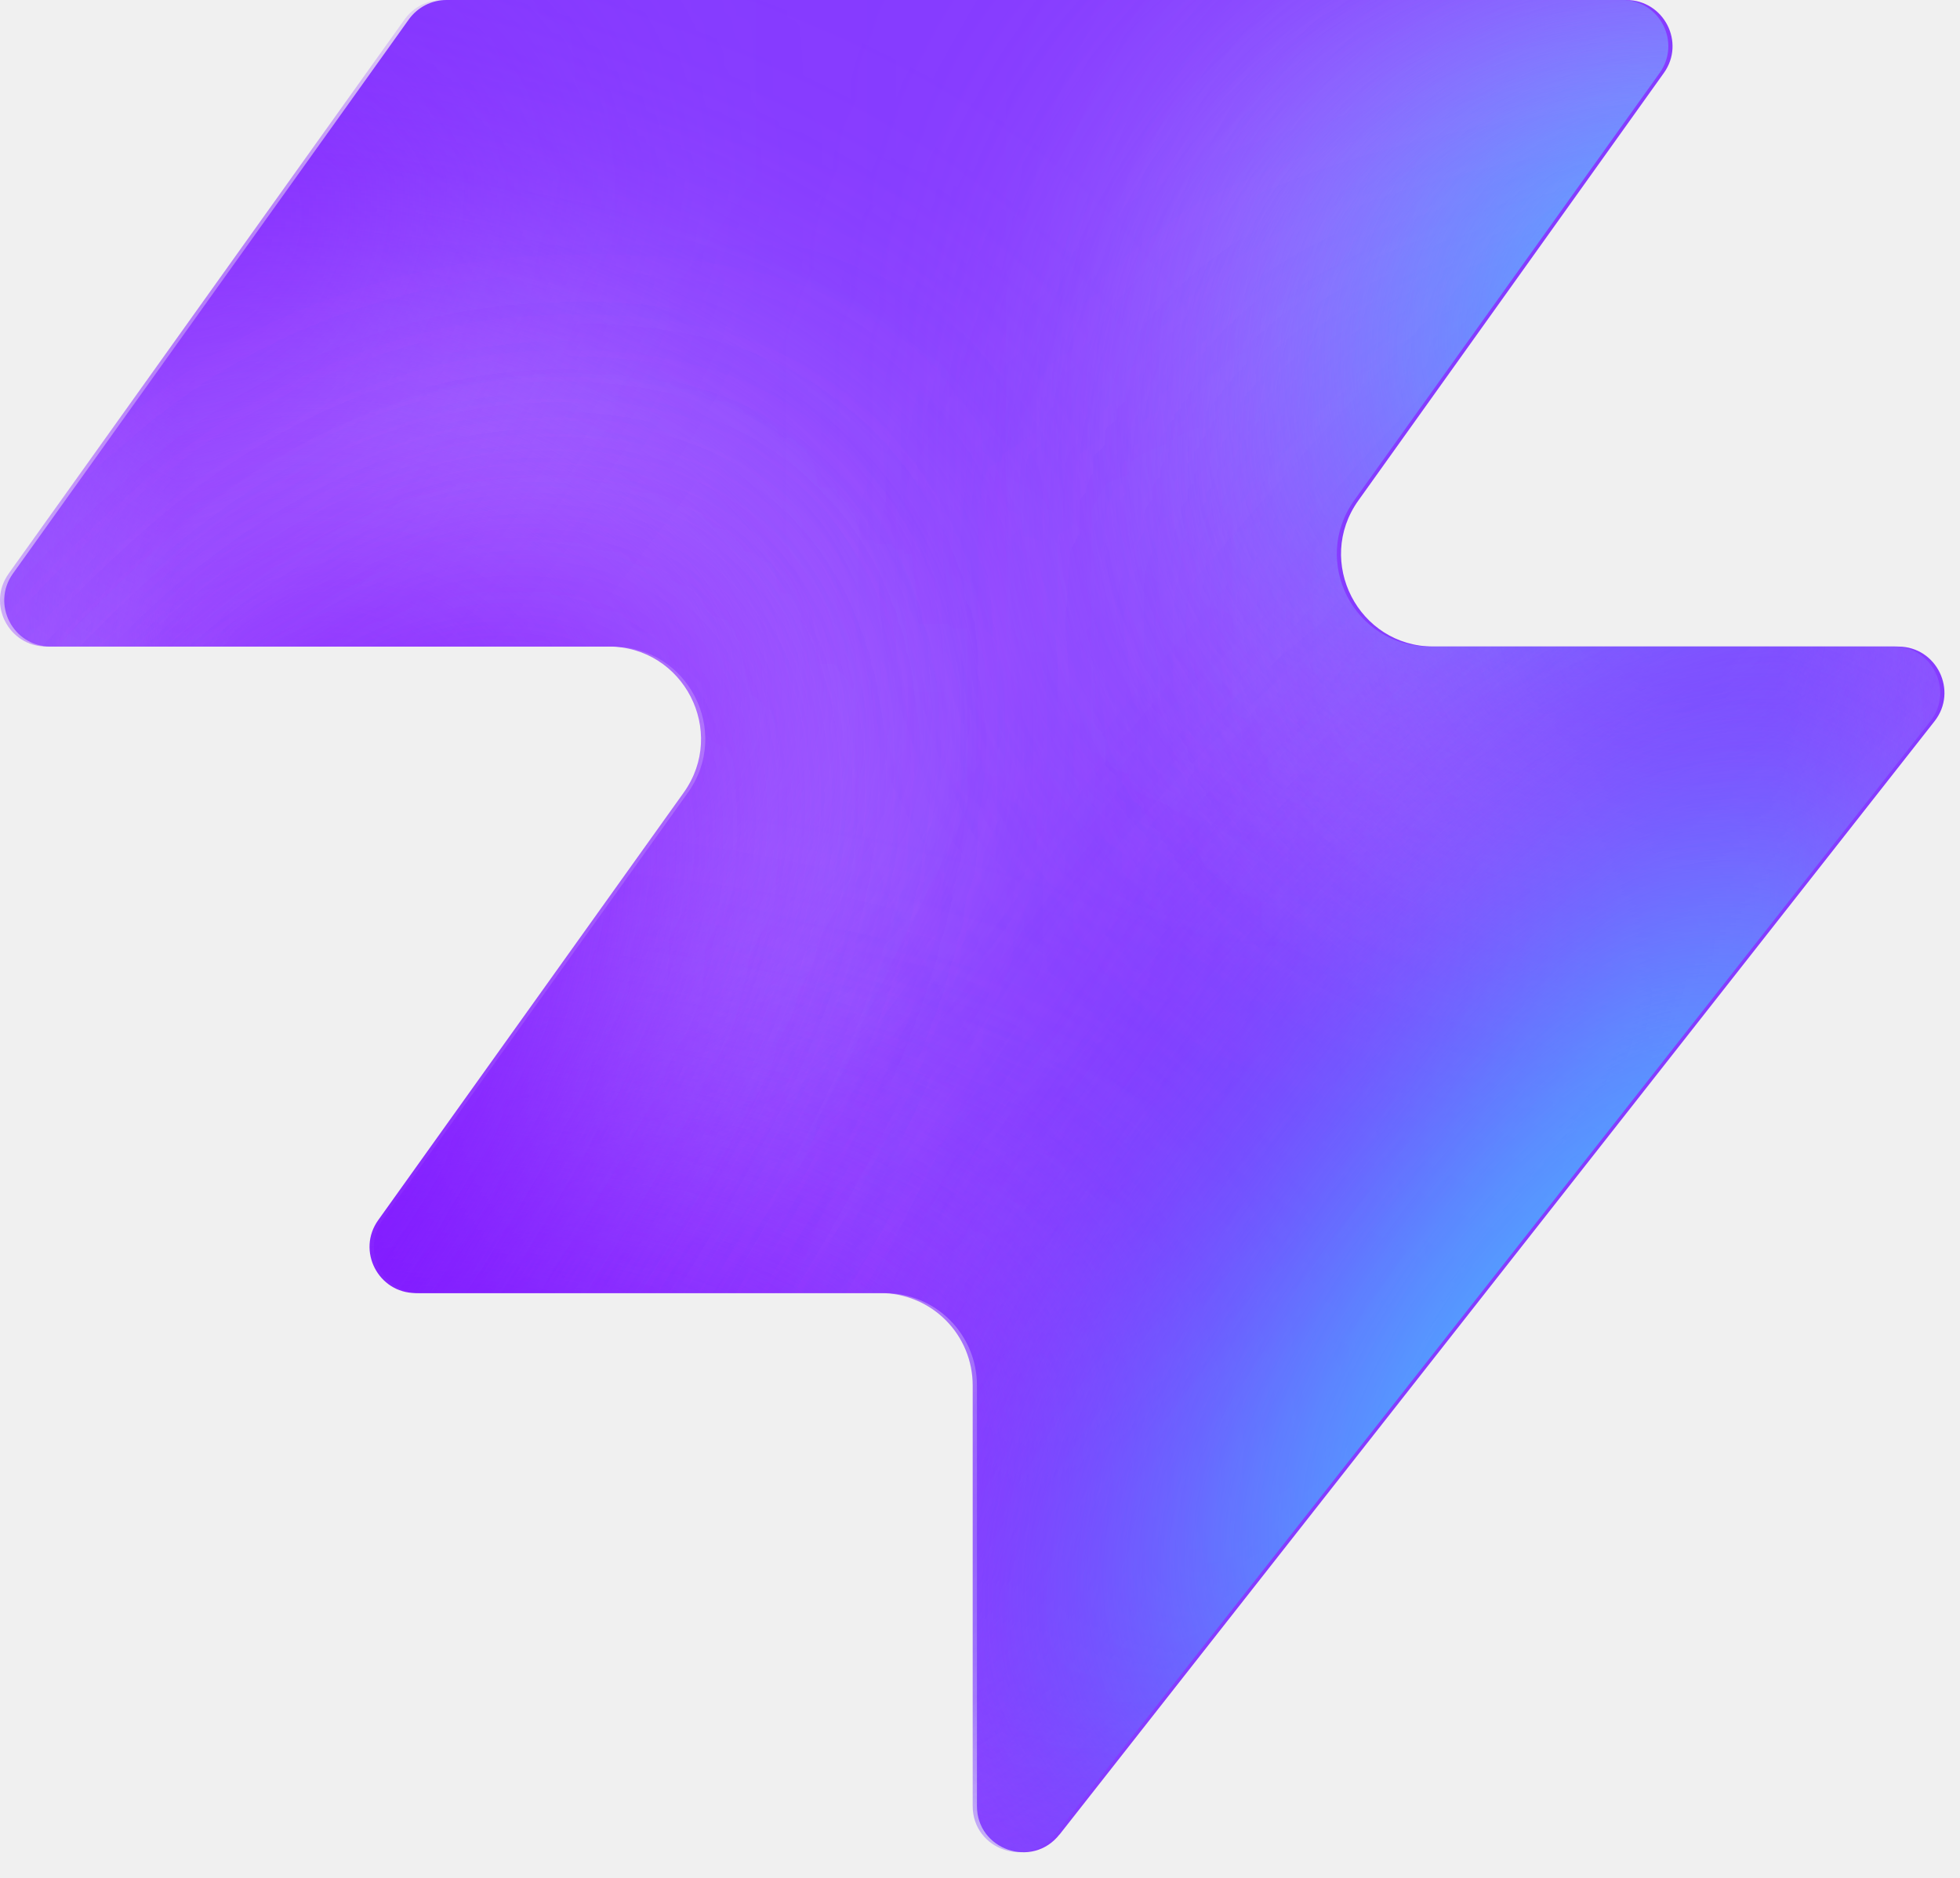
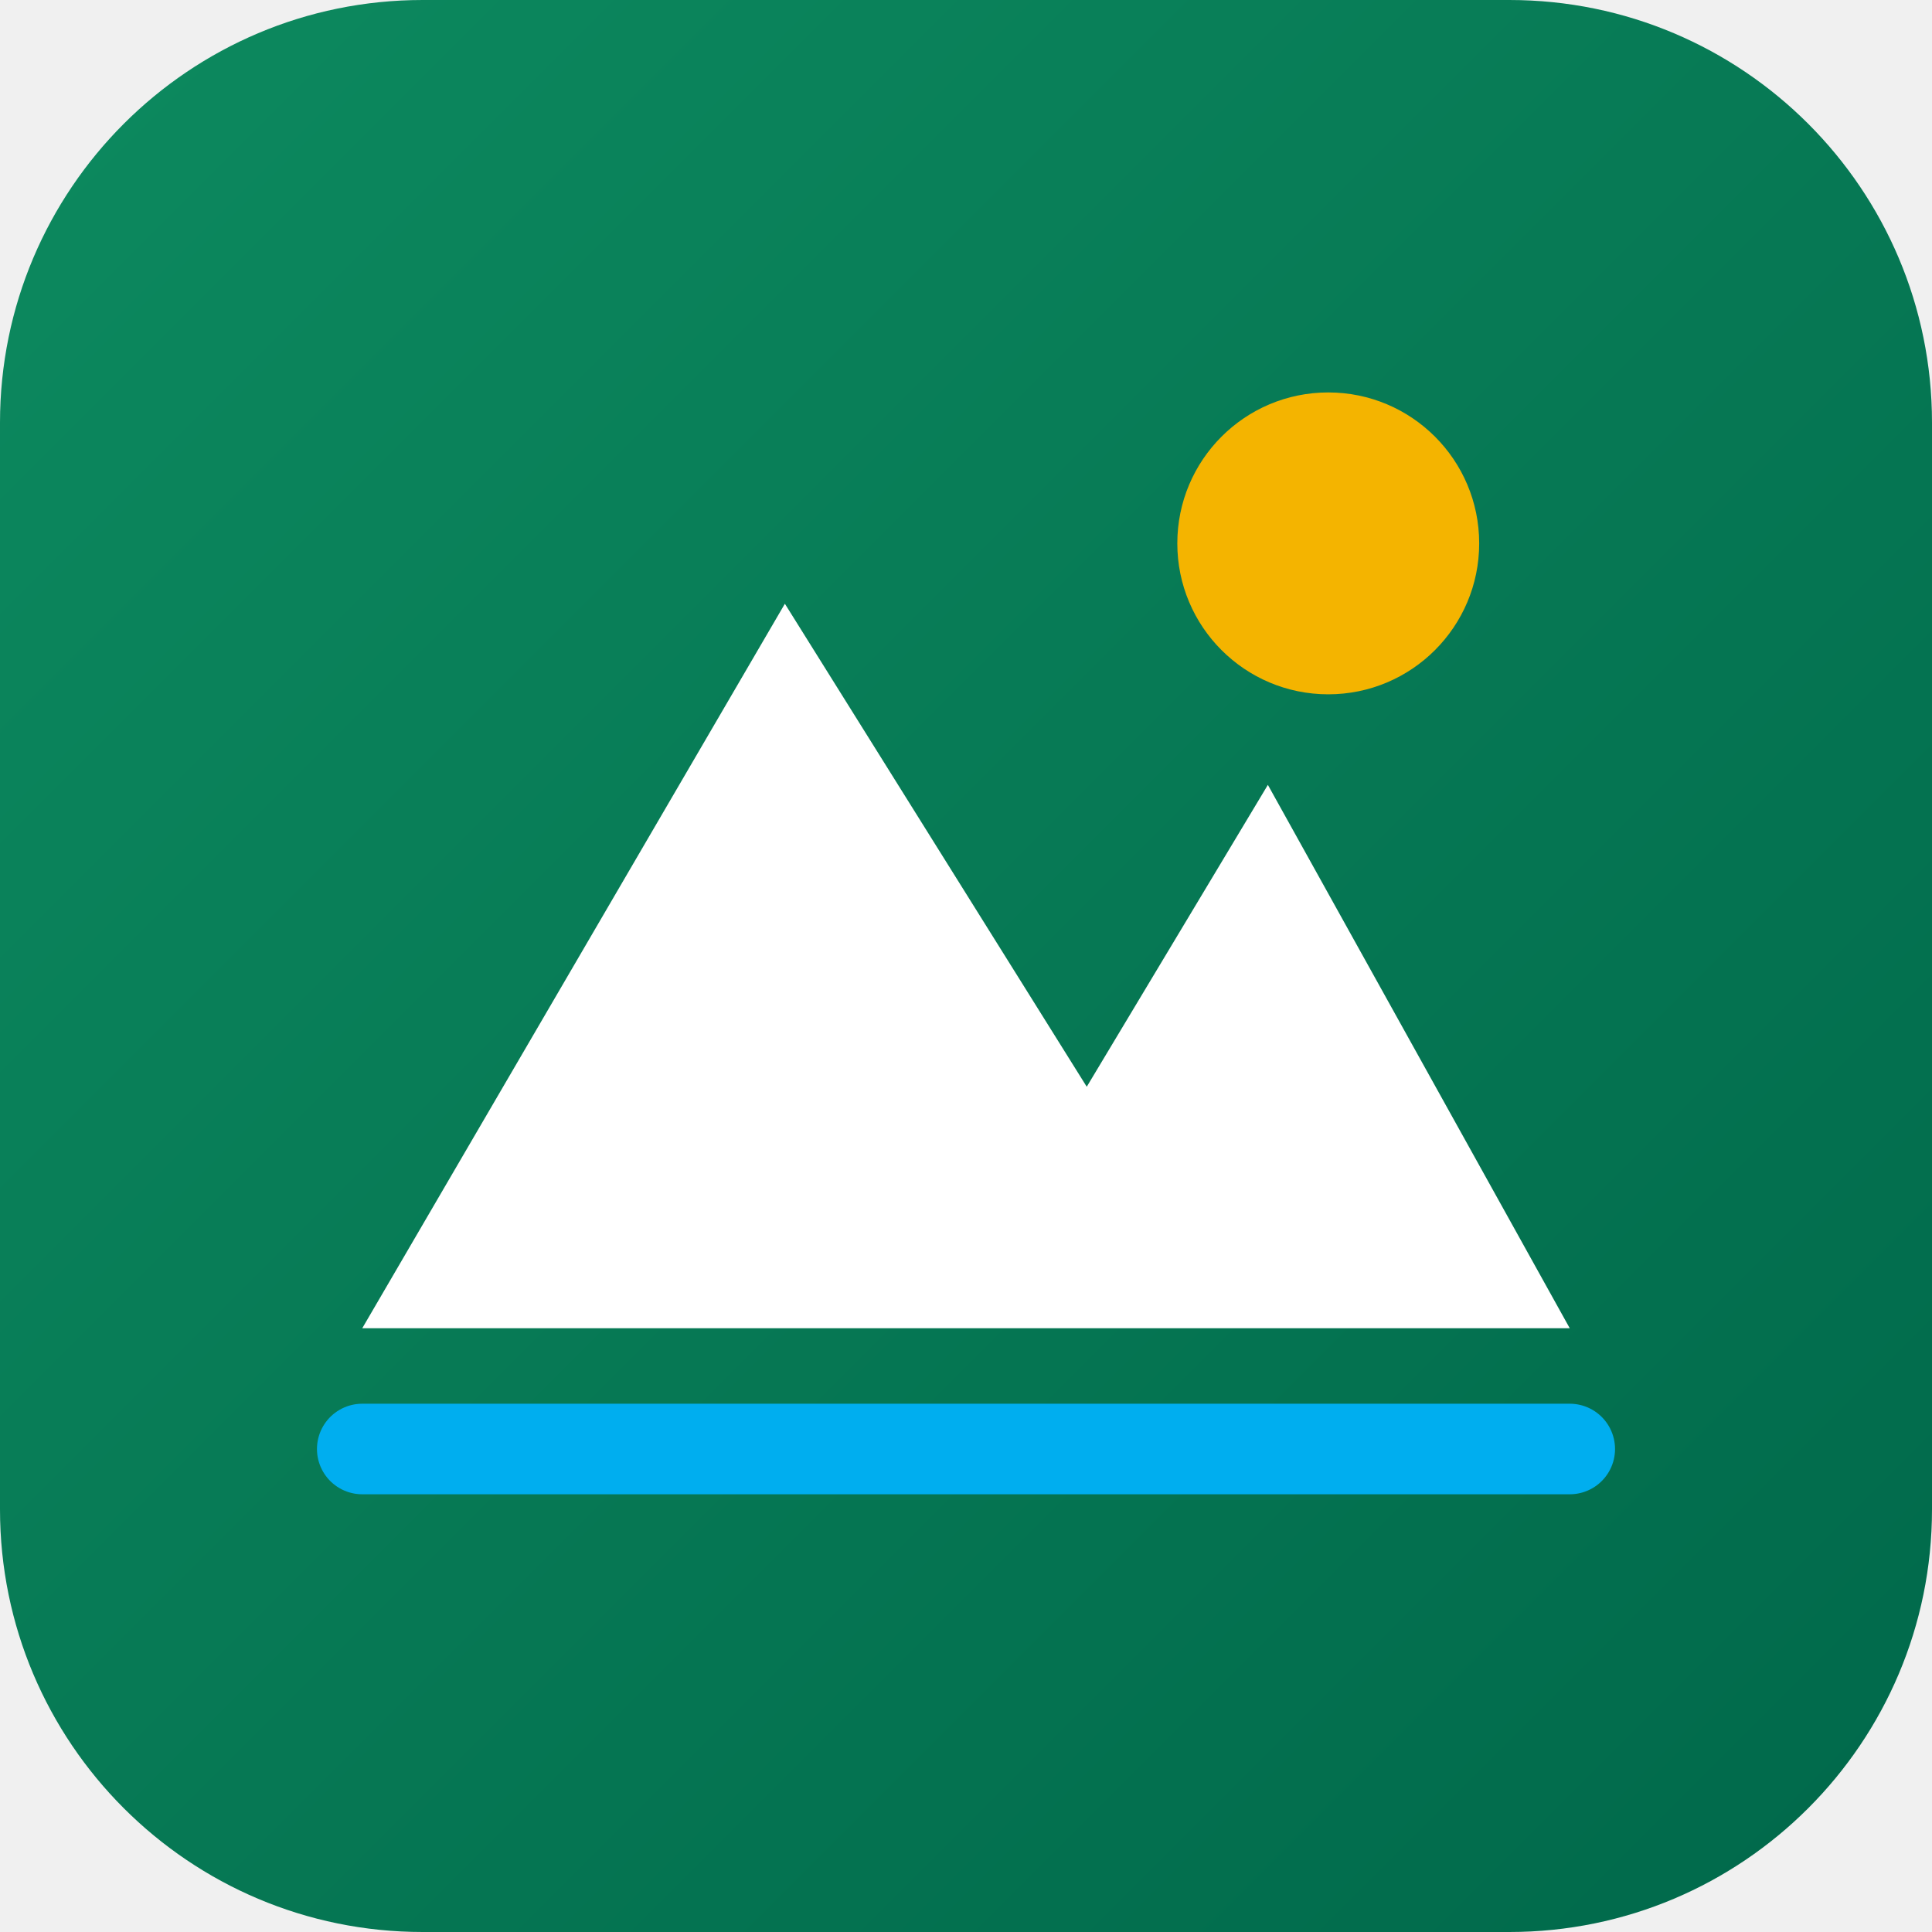
- <svg xmlns="http://www.w3.org/2000/svg" width="48" height="46" fill="none" viewBox="0 0 48 46">
-   <path fill="#863bff" d="M25.946 44.938c-.664.845-2.021.375-2.021-.698V33.937a2.26 2.26 0 0 0-2.262-2.262H10.287c-.92 0-1.456-1.04-.92-1.788l7.48-10.471c1.07-1.497 0-3.578-1.842-3.578H1.237c-.92 0-1.456-1.04-.92-1.788L10.013.474c.214-.297.556-.474.92-.474h28.894c.92 0 1.456 1.04.92 1.788l-7.48 10.471c-1.07 1.498 0 3.579 1.842 3.579h11.377c.943 0 1.473 1.088.89 1.83L25.947 44.94z" style="fill:#863bff;fill:color(display-p3 .525 .23 1);fill-opacity:1" />
-   <mask id="a" width="48" height="46" x="0" y="0" maskUnits="userSpaceOnUse" style="mask-type:alpha">
-     <path fill="#000" d="M25.842 44.938c-.664.844-2.021.375-2.021-.698V33.937a2.26 2.26 0 0 0-2.262-2.262H10.183c-.92 0-1.456-1.04-.92-1.788l7.48-10.471c1.07-1.498 0-3.579-1.842-3.579H1.133c-.92 0-1.456-1.04-.92-1.787L9.91.473c.214-.297.556-.474.92-.474h28.894c.92 0 1.456 1.04.92 1.788l-7.48 10.471c-1.07 1.498 0 3.578 1.842 3.578h11.377c.943 0 1.473 1.088.89 1.832L25.843 44.94z" style="fill:#000;fill-opacity:1" />
-   </mask>
-   <g mask="url(#a)">
-     <g filter="url(#b)">
-       <ellipse cx="5.508" cy="14.704" fill="#ede6ff" rx="5.508" ry="14.704" style="fill:#ede6ff;fill:color(display-p3 .927 .903 1);fill-opacity:1" transform="matrix(.00324 1 1 -.00324 -4.47 31.516)" />
-     </g>
-     <g filter="url(#c)">
-       <ellipse cx="10.399" cy="29.851" fill="#ede6ff" rx="10.399" ry="29.851" style="fill:#ede6ff;fill:color(display-p3 .927 .903 1);fill-opacity:1" transform="matrix(.00324 1 1 -.00324 -39.328 7.883)" />
-     </g>
-     <g filter="url(#d)">
-       <ellipse cx="5.508" cy="30.487" fill="#7e14ff" rx="5.508" ry="30.487" style="fill:#7e14ff;fill:color(display-p3 .492 .077 1);fill-opacity:1" transform="rotate(89.814 -25.913 -14.639)scale(1 -1)" />
-     </g>
-     <g filter="url(#e)">
-       <ellipse cx="5.508" cy="30.599" fill="#7e14ff" rx="5.508" ry="30.599" style="fill:#7e14ff;fill:color(display-p3 .492 .077 1);fill-opacity:1" transform="rotate(89.814 -32.644 -3.334)scale(1 -1)" />
-     </g>
-     <g filter="url(#f)">
-       <ellipse cx="5.508" cy="30.599" fill="#7e14ff" rx="5.508" ry="30.599" style="fill:#7e14ff;fill:color(display-p3 .492 .077 1);fill-opacity:1" transform="matrix(.00324 1 1 -.00324 -34.34 30.47)" />
-     </g>
-     <g filter="url(#g)">
-       <ellipse cx="14.072" cy="22.078" fill="#ede6ff" rx="14.072" ry="22.078" style="fill:#ede6ff;fill:color(display-p3 .927 .903 1);fill-opacity:1" transform="rotate(93.35 24.506 48.493)scale(-1 1)" />
-     </g>
-     <g filter="url(#h)">
-       <ellipse cx="3.47" cy="21.501" fill="#7e14ff" rx="3.47" ry="21.501" style="fill:#7e14ff;fill:color(display-p3 .492 .077 1);fill-opacity:1" transform="rotate(89.009 28.708 47.59)scale(-1 1)" />
-     </g>
-     <g filter="url(#i)">
-       <ellipse cx="3.47" cy="21.501" fill="#7e14ff" rx="3.47" ry="21.501" style="fill:#7e14ff;fill:color(display-p3 .492 .077 1);fill-opacity:1" transform="rotate(89.009 28.708 47.59)scale(-1 1)" />
-     </g>
-     <g filter="url(#j)">
-       <ellipse cx=".387" cy="8.972" fill="#7e14ff" rx="4.407" ry="29.108" style="fill:#7e14ff;fill:color(display-p3 .492 .077 1);fill-opacity:1" transform="rotate(39.51 .387 8.972)" />
-     </g>
-     <g filter="url(#k)">
-       <ellipse cx="47.523" cy="-6.092" fill="#7e14ff" rx="4.407" ry="29.108" style="fill:#7e14ff;fill:color(display-p3 .492 .077 1);fill-opacity:1" transform="rotate(37.892 47.523 -6.092)" />
-     </g>
-     <g filter="url(#l)">
-       <ellipse cx="41.412" cy="6.333" fill="#47bfff" rx="5.971" ry="9.665" style="fill:#47bfff;fill:color(display-p3 .28 .748 1);fill-opacity:1" transform="rotate(37.892 41.412 6.333)" />
-     </g>
-     <g filter="url(#m)">
-       <ellipse cx="-1.879" cy="38.332" fill="#7e14ff" rx="4.407" ry="29.108" style="fill:#7e14ff;fill:color(display-p3 .492 .077 1);fill-opacity:1" transform="rotate(37.892 -1.88 38.332)" />
-     </g>
-     <g filter="url(#n)">
-       <ellipse cx="-1.879" cy="38.332" fill="#7e14ff" rx="4.407" ry="29.108" style="fill:#7e14ff;fill:color(display-p3 .492 .077 1);fill-opacity:1" transform="rotate(37.892 -1.88 38.332)" />
-     </g>
-     <g filter="url(#o)">
-       <ellipse cx="35.651" cy="29.907" fill="#7e14ff" rx="4.407" ry="29.108" style="fill:#7e14ff;fill:color(display-p3 .492 .077 1);fill-opacity:1" transform="rotate(37.892 35.651 29.907)" />
-     </g>
-     <g filter="url(#p)">
-       <ellipse cx="38.418" cy="32.4" fill="#47bfff" rx="5.971" ry="15.297" style="fill:#47bfff;fill:color(display-p3 .28 .748 1);fill-opacity:1" transform="rotate(37.892 38.418 32.4)" />
-     </g>
-   </g>
+ <svg xmlns="http://www.w3.org/2000/svg" viewBox="0 0 64 64" width="64" height="64">
  <defs>
-     <filter id="b" width="60.045" height="41.654" x="-19.77" y="16.149" color-interpolation-filters="sRGB" filterUnits="userSpaceOnUse">
-       <feFlood flood-opacity="0" result="BackgroundImageFix" />
-       <feBlend in="SourceGraphic" in2="BackgroundImageFix" result="shape" />
-       <feGaussianBlur result="effect1_foregroundBlur_2002_17158" stdDeviation="7.659" />
-     </filter>
-     <filter id="c" width="90.34" height="51.437" x="-54.613" y="-7.533" color-interpolation-filters="sRGB" filterUnits="userSpaceOnUse">
-       <feFlood flood-opacity="0" result="BackgroundImageFix" />
-       <feBlend in="SourceGraphic" in2="BackgroundImageFix" result="shape" />
-       <feGaussianBlur result="effect1_foregroundBlur_2002_17158" stdDeviation="7.659" />
-     </filter>
-     <filter id="d" width="79.355" height="29.4" x="-49.64" y="2.03" color-interpolation-filters="sRGB" filterUnits="userSpaceOnUse">
-       <feFlood flood-opacity="0" result="BackgroundImageFix" />
-       <feBlend in="SourceGraphic" in2="BackgroundImageFix" result="shape" />
-       <feGaussianBlur result="effect1_foregroundBlur_2002_17158" stdDeviation="4.596" />
-     </filter>
-     <filter id="e" width="79.579" height="29.4" x="-45.045" y="20.029" color-interpolation-filters="sRGB" filterUnits="userSpaceOnUse">
-       <feFlood flood-opacity="0" result="BackgroundImageFix" />
-       <feBlend in="SourceGraphic" in2="BackgroundImageFix" result="shape" />
-       <feGaussianBlur result="effect1_foregroundBlur_2002_17158" stdDeviation="4.596" />
-     </filter>
-     <filter id="f" width="79.579" height="29.4" x="-43.513" y="21.178" color-interpolation-filters="sRGB" filterUnits="userSpaceOnUse">
-       <feFlood flood-opacity="0" result="BackgroundImageFix" />
-       <feBlend in="SourceGraphic" in2="BackgroundImageFix" result="shape" />
-       <feGaussianBlur result="effect1_foregroundBlur_2002_17158" stdDeviation="4.596" />
-     </filter>
-     <filter id="g" width="74.749" height="58.852" x="15.756" y="-17.901" color-interpolation-filters="sRGB" filterUnits="userSpaceOnUse">
-       <feFlood flood-opacity="0" result="BackgroundImageFix" />
-       <feBlend in="SourceGraphic" in2="BackgroundImageFix" result="shape" />
-       <feGaussianBlur result="effect1_foregroundBlur_2002_17158" stdDeviation="7.659" />
-     </filter>
-     <filter id="h" width="61.377" height="25.362" x="23.548" y="2.284" color-interpolation-filters="sRGB" filterUnits="userSpaceOnUse">
-       <feFlood flood-opacity="0" result="BackgroundImageFix" />
-       <feBlend in="SourceGraphic" in2="BackgroundImageFix" result="shape" />
-       <feGaussianBlur result="effect1_foregroundBlur_2002_17158" stdDeviation="4.596" />
-     </filter>
-     <filter id="i" width="61.377" height="25.362" x="23.548" y="2.284" color-interpolation-filters="sRGB" filterUnits="userSpaceOnUse">
-       <feFlood flood-opacity="0" result="BackgroundImageFix" />
-       <feBlend in="SourceGraphic" in2="BackgroundImageFix" result="shape" />
-       <feGaussianBlur result="effect1_foregroundBlur_2002_17158" stdDeviation="4.596" />
-     </filter>
-     <filter id="j" width="56.045" height="63.649" x="-27.636" y="-22.853" color-interpolation-filters="sRGB" filterUnits="userSpaceOnUse">
-       <feFlood flood-opacity="0" result="BackgroundImageFix" />
-       <feBlend in="SourceGraphic" in2="BackgroundImageFix" result="shape" />
-       <feGaussianBlur result="effect1_foregroundBlur_2002_17158" stdDeviation="4.596" />
-     </filter>
-     <filter id="k" width="54.814" height="64.646" x="20.116" y="-38.415" color-interpolation-filters="sRGB" filterUnits="userSpaceOnUse">
-       <feFlood flood-opacity="0" result="BackgroundImageFix" />
-       <feBlend in="SourceGraphic" in2="BackgroundImageFix" result="shape" />
-       <feGaussianBlur result="effect1_foregroundBlur_2002_17158" stdDeviation="4.596" />
-     </filter>
-     <filter id="l" width="33.541" height="35.313" x="24.641" y="-11.323" color-interpolation-filters="sRGB" filterUnits="userSpaceOnUse">
-       <feFlood flood-opacity="0" result="BackgroundImageFix" />
-       <feBlend in="SourceGraphic" in2="BackgroundImageFix" result="shape" />
-       <feGaussianBlur result="effect1_foregroundBlur_2002_17158" stdDeviation="4.596" />
-     </filter>
-     <filter id="m" width="54.814" height="64.646" x="-29.286" y="6.009" color-interpolation-filters="sRGB" filterUnits="userSpaceOnUse">
-       <feFlood flood-opacity="0" result="BackgroundImageFix" />
-       <feBlend in="SourceGraphic" in2="BackgroundImageFix" result="shape" />
-       <feGaussianBlur result="effect1_foregroundBlur_2002_17158" stdDeviation="4.596" />
-     </filter>
-     <filter id="n" width="54.814" height="64.646" x="-29.286" y="6.009" color-interpolation-filters="sRGB" filterUnits="userSpaceOnUse">
-       <feFlood flood-opacity="0" result="BackgroundImageFix" />
-       <feBlend in="SourceGraphic" in2="BackgroundImageFix" result="shape" />
-       <feGaussianBlur result="effect1_foregroundBlur_2002_17158" stdDeviation="4.596" />
-     </filter>
-     <filter id="o" width="54.814" height="64.646" x="8.244" y="-2.416" color-interpolation-filters="sRGB" filterUnits="userSpaceOnUse">
-       <feFlood flood-opacity="0" result="BackgroundImageFix" />
-       <feBlend in="SourceGraphic" in2="BackgroundImageFix" result="shape" />
-       <feGaussianBlur result="effect1_foregroundBlur_2002_17158" stdDeviation="4.596" />
-     </filter>
-     <filter id="p" width="39.409" height="43.623" x="18.713" y="10.588" color-interpolation-filters="sRGB" filterUnits="userSpaceOnUse">
-       <feFlood flood-opacity="0" result="BackgroundImageFix" />
-       <feBlend in="SourceGraphic" in2="BackgroundImageFix" result="shape" />
-       <feGaussianBlur result="effect1_foregroundBlur_2002_17158" stdDeviation="4.596" />
-     </filter>
+     <linearGradient id="g" x1="0" y1="0" x2="1" y2="1">
+       <stop offset="0" stop-color="#0d8a5f" />
+       <stop offset="1" stop-color="#00684a" />
+     </linearGradient>
  </defs>
+   <rect width="64" height="64" rx="14" fill="url(#g)" />
+   <path d="M12 44 L26 20 L36 36 L42 26 L52 44 Z" fill="#ffffff" />
+   <circle cx="44" cy="18" r="5" fill="#f4b400" />
+   <path d="M12 48 H52" stroke="#00aeef" stroke-width="3" stroke-linecap="round" />
</svg>
